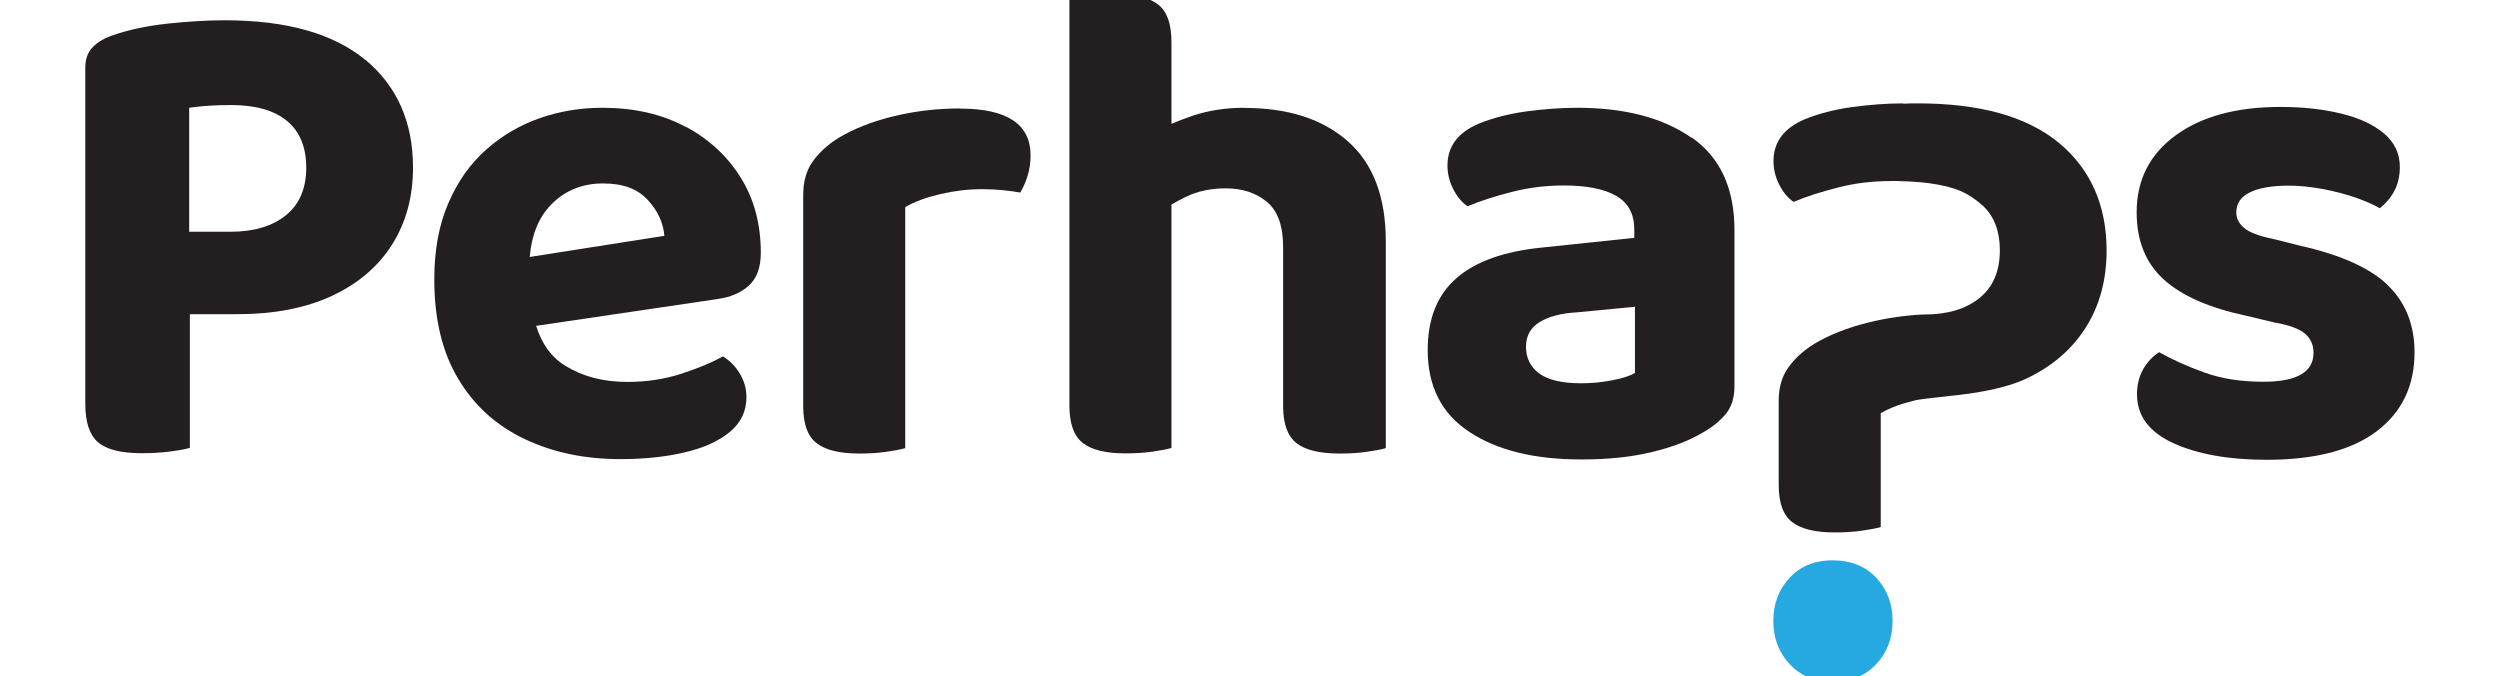
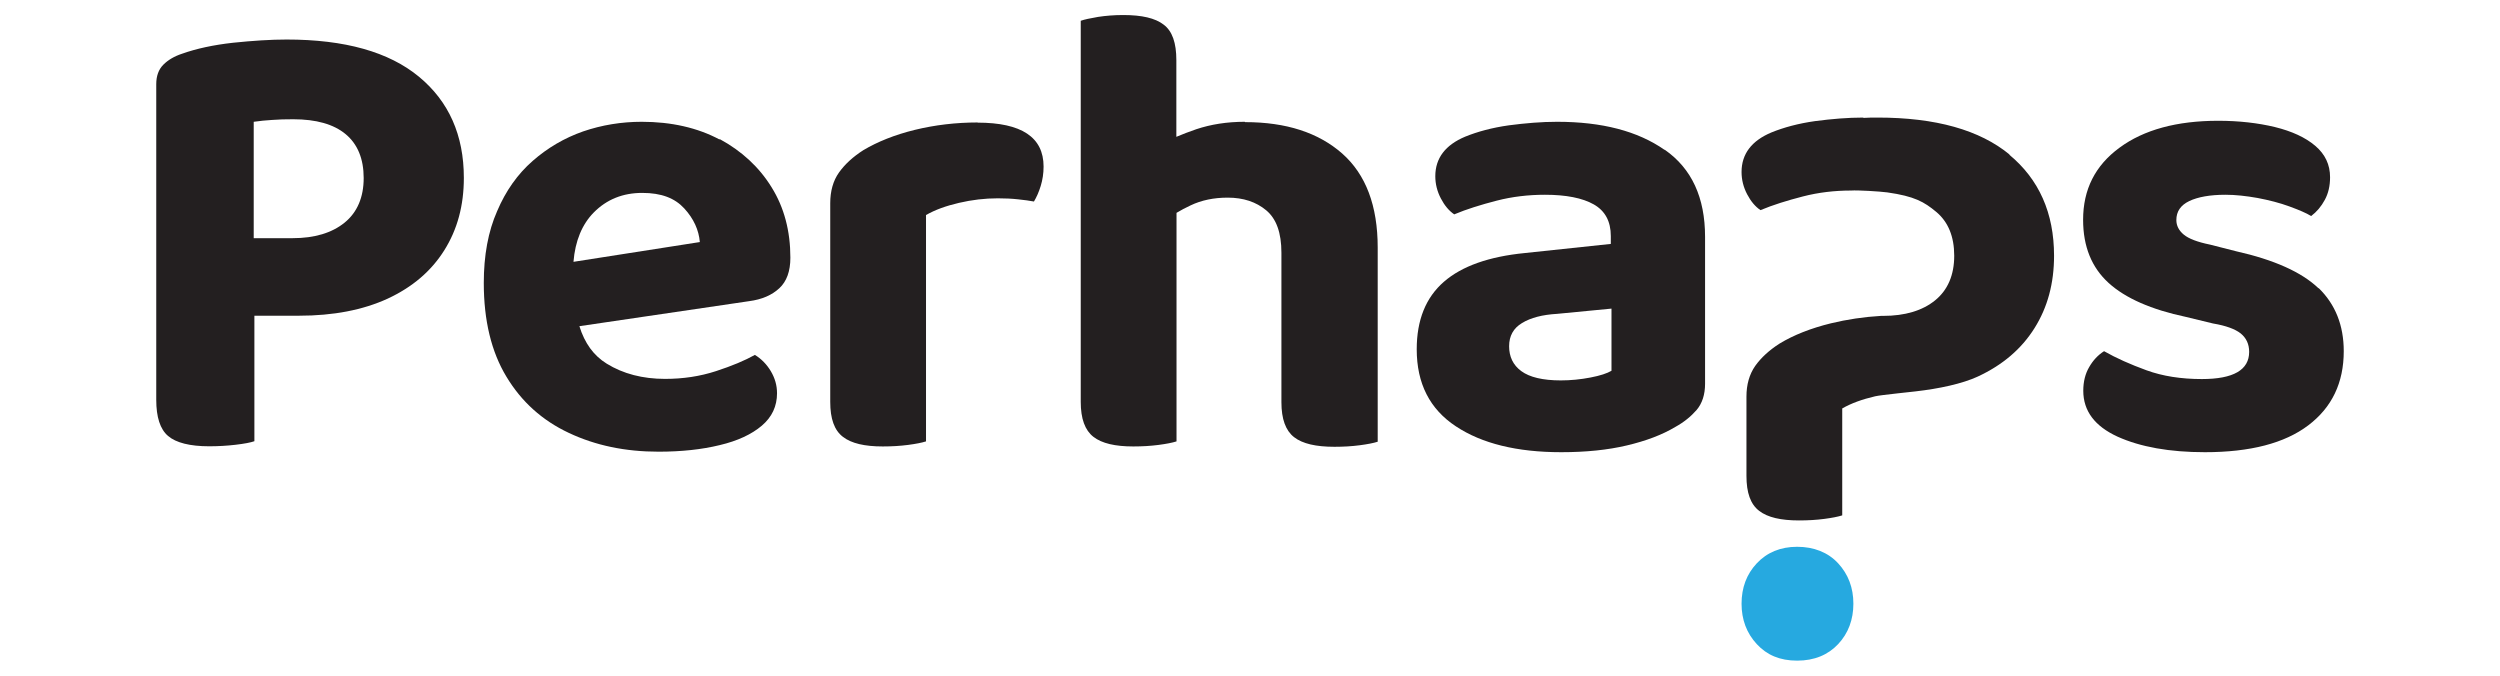
<svg xmlns="http://www.w3.org/2000/svg" id="Layer_1" version="1.1" viewBox="0 0 148 40">
  <defs>
    <style>
      .st0 {
        fill: #231f20;
      }

      .st1 {
        fill: #26a9e0;
      }
    </style>
  </defs>
-   <path class="st1" d="M104.98,36.76c0-1.01.32-1.86.96-2.55.64-.69,1.49-1.04,2.55-1.04s1.95.35,2.59,1.04c.64.69.96,1.54.96,2.55s-.32,1.86-.96,2.55c-.64.69-1.5,1.04-2.59,1.04s-1.91-.35-2.55-1.04c-.64-.69-.96-1.54-.96-2.55Z" />
+   <path class="st1" d="M103.1,35.74c0-.95.3-1.75.9-2.39s1.4-.98,2.39-.98,1.83.33,2.43.98c.6.65.9,1.45.9,2.39s-.3,1.75-.9,2.39-1.41.98-2.43.98-1.79-.33-2.39-.98c-.6-.65-.9-1.45-.9-2.39Z" />
  <g>
-     <path class="st0" d="M21.62,3.54c-1.89-1.56-4.67-2.34-8.34-2.34-1.01,0-2.13.07-3.38.2-1.25.14-2.32.37-3.22.69-.49.16-.88.39-1.18.69-.3.3-.45.71-.45,1.22v19.9c0,1.09.25,1.85.75,2.28.5.43,1.37.65,2.59.65.57,0,1.13-.03,1.67-.1.54-.07.94-.14,1.18-.22v-7.91h2.81c2.17,0,4.04-.36,5.59-1.08,1.55-.72,2.74-1.73,3.57-3.04.83-1.31,1.24-2.83,1.24-4.57,0-2.69-.95-4.82-2.83-6.38ZM16.93,12.74c-.8.65-1.9.98-3.28.98h-2.45v-7.34c.38-.05.77-.1,1.16-.12.39-.03.84-.04,1.33-.04,1.44,0,2.54.31,3.3.94.76.63,1.14,1.55,1.14,2.77s-.4,2.16-1.2,2.81Z" />
-     <path class="st0" d="M40.57,7.5c-1.4-.75-3.04-1.12-4.91-1.12-1.28,0-2.51.2-3.69.61-1.18.41-2.24,1.03-3.18,1.86-.94.83-1.69,1.88-2.24,3.16-.56,1.28-.84,2.79-.84,4.53,0,2.37.48,4.34,1.43,5.91.95,1.58,2.26,2.76,3.94,3.55,1.67.79,3.55,1.18,5.65,1.18,1.44,0,2.73-.14,3.85-.41,1.13-.27,2.01-.68,2.65-1.22.64-.54.96-1.22.96-2.04,0-.49-.13-.95-.39-1.39-.26-.43-.59-.77-1-1.02-.63.35-1.44.69-2.45,1.02-1.01.33-2.08.49-3.22.49-1.41,0-2.64-.32-3.67-.96-.83-.51-1.39-1.3-1.72-2.36l10.69-1.58c.82-.11,1.45-.38,1.92-.82.46-.43.69-1.07.69-1.92,0-1.69-.39-3.17-1.18-4.44-.79-1.28-1.88-2.29-3.28-3.04ZM31.36,15.21c.11-1.32.54-2.36,1.28-3.11.82-.83,1.84-1.24,3.06-1.24s2.05.33,2.65.98c.6.65.92,1.36.98,2.12l-7.96,1.25Z" />
-     <path class="st0" d="M56.85,6.42c-1.39,0-2.71.16-3.98.47-1.26.31-2.34.74-3.24,1.28-.65.41-1.16.88-1.53,1.41-.37.53-.55,1.18-.55,1.94v12.52c0,1.06.26,1.79.8,2.2.53.41,1.37.61,2.51.61.57,0,1.1-.03,1.59-.1.49-.07.87-.14,1.14-.22v-14.27c.57-.33,1.26-.58,2.08-.77.82-.19,1.63-.29,2.45-.29.46,0,.89.02,1.28.06.39.04.73.09,1,.14.16-.27.31-.6.43-.98.12-.38.18-.79.18-1.22,0-1.85-1.39-2.77-4.16-2.77Z" />
-     <path class="st0" d="M73.67,6.38c-1.12,0-2.13.16-3.06.47-.46.16-.88.32-1.26.48V2.5c0-1.09-.26-1.83-.8-2.24-.53-.41-1.38-.61-2.55-.61-.57,0-1.1.04-1.59.12-.49.08-.86.16-1.1.24v24.02c0,1.06.27,1.79.8,2.2.53.41,1.37.61,2.51.61.57,0,1.1-.03,1.59-.1.49-.07.87-.14,1.14-.22v-14.41c.27-.16.56-.32.88-.47.69-.33,1.47-.49,2.34-.49.98,0,1.79.27,2.43.8.64.53.96,1.42.96,2.67v9.42c0,1.06.27,1.79.8,2.2.53.41,1.38.61,2.55.61.57,0,1.1-.03,1.59-.1.49-.07.87-.14,1.14-.22v-12.23c0-2.64-.75-4.61-2.24-5.93-1.5-1.32-3.53-1.98-6.12-1.98Z" />
-     <path class="st0" d="M100.13,8.15c-1.69-1.18-3.94-1.77-6.77-1.77-.98,0-1.99.08-3.04.22-1.05.15-1.96.39-2.75.71-1.25.52-1.88,1.35-1.88,2.49,0,.49.12.96.35,1.41.23.45.51.78.84,1,.79-.33,1.68-.61,2.67-.86s2-.37,3.04-.37c1.33,0,2.36.2,3.08.61.72.41,1.08,1.07,1.08,2v.49l-5.42.57c-2.26.22-3.96.82-5.1,1.81-1.14.99-1.71,2.41-1.71,4.26,0,2.15.82,3.77,2.47,4.85,1.64,1.09,3.85,1.63,6.63,1.63,1.55,0,2.93-.14,4.14-.43,1.21-.29,2.22-.67,3.04-1.16.54-.3.99-.66,1.35-1.08.35-.42.53-.97.53-1.65v-9.26c0-2.47-.84-4.3-2.53-5.48ZM96.79,22.08c-.27.16-.71.31-1.33.43-.61.12-1.23.18-1.86.18-1.14,0-1.97-.2-2.49-.59-.52-.39-.77-.92-.77-1.57s.27-1.14.82-1.47c.54-.33,1.28-.52,2.2-.57l3.43-.33v3.91Z" />
-     <path class="st0" d="M141.36,16.88c-1.06-1.02-2.8-1.8-5.22-2.34l-1.63-.41c-.79-.16-1.34-.37-1.65-.63-.31-.26-.47-.56-.47-.92,0-.54.27-.94.82-1.2.54-.26,1.3-.39,2.28-.39.63,0,1.3.07,2.02.2.72.14,1.39.31,2,.53.61.22,1.07.42,1.37.61.35-.27.64-.61.86-1.02.22-.41.33-.88.33-1.43,0-.79-.31-1.45-.94-1.98-.63-.53-1.47-.92-2.55-1.18-1.07-.26-2.26-.39-3.57-.39-2.61,0-4.68.56-6.22,1.69-1.54,1.13-2.3,2.64-2.3,4.55,0,1.69.54,3.01,1.61,3.98,1.07.97,2.7,1.68,4.87,2.14l1.71.41c.82.14,1.4.35,1.75.63.35.29.53.67.53,1.16,0,1.14-.99,1.71-2.98,1.71-1.3,0-2.47-.18-3.49-.55-1.02-.37-1.91-.77-2.67-1.2-.38.24-.69.58-.94,1-.24.42-.37.92-.37,1.49,0,1.28.72,2.24,2.16,2.9,1.44.65,3.28.98,5.51.98,2.85,0,5.03-.56,6.52-1.69,1.49-1.13,2.24-2.68,2.24-4.67,0-1.63-.53-2.96-1.59-3.98Z" />
-     <path class="st0" d="M121.89,8.46c-1.89-1.56-4.67-2.34-8.34-2.34-.28,0-.58,0-.89.02v-.02c-.98,0-1.99.08-3.04.22-1.05.15-1.96.39-2.75.71-1.25.52-1.88,1.35-1.88,2.49,0,.49.12.96.35,1.41.23.45.51.78.84,1,.79-.33,1.68-.61,2.67-.86s2-.37,3.04-.37c.39-.03,1.8.05,2.28.12,1.71.24,2.32.6,3.08,1.22.76.63,1.14,1.55,1.14,2.77s-.4,2.16-1.2,2.81c-.8.65-1.9.98-3.28.98h-.13c-1.09.06-2.15.22-3.16.47-1.26.31-2.34.74-3.24,1.28-.65.41-1.16.88-1.53,1.41-.37.53-.55,1.18-.55,1.94v4.99c0,1.06.26,1.79.8,2.2.53.41,1.37.61,2.51.61.57,0,1.1-.03,1.59-.1.49-.07.87-.14,1.14-.22v-6.74c.57-.33,1.26-.58,2.08-.77.35-.08,2.52-.3,2.55-.31,1.49-.17,2.94-.48,3.93-.94,1.55-.72,2.74-1.73,3.57-3.04.83-1.31,1.24-2.83,1.24-4.57,0-2.69-.95-4.82-2.83-6.38Z" />
+     <path class="st0" d="M24.8,4.54c-1.78-1.47-4.39-2.2-7.83-2.2-.95,0-2,.07-3.17.19-1.17.13-2.18.35-3.02.65-.46.15-.83.37-1.11.65-.28.28-.42.67-.42,1.15v18.69c0,1.02.23,1.74.7,2.14s1.29.61,2.43.61c.54,0,1.06-.03,1.57-.09s.88-.13,1.11-.21v-7.43h2.64c2.04,0,3.79-.34,5.25-1.01,1.46-.68,2.57-1.62,3.35-2.86s1.16-2.66,1.16-4.29c0-2.53-.89-4.53-2.66-5.99h0ZM20.4,13.18c-.75.61-1.78.92-3.08.92h-2.3v-6.89c.36-.05.72-.09,1.09-.11.37-.03.79-.04,1.25-.04,1.35,0,2.39.29,3.1.88s1.07,1.46,1.07,2.6-.38,2.03-1.13,2.64Z" />
+     <path class="st0" d="M42.6,8.26c-1.31-.7-2.86-1.05-4.61-1.05-1.2,0-2.36.19-3.47.57-1.11.39-2.1.97-2.99,1.75s-1.59,1.77-2.1,2.97c-.53,1.2-.79,2.62-.79,4.25,0,2.23.45,4.08,1.34,5.55.89,1.48,2.12,2.59,3.7,3.33,1.57.74,3.33,1.11,5.31,1.11,1.35,0,2.56-.13,3.62-.39,1.06-.25,1.89-.64,2.49-1.15.6-.51.9-1.15.9-1.92,0-.46-.12-.89-.37-1.31-.24-.4-.55-.72-.94-.96-.59.33-1.35.65-2.3.96-.95.31-1.95.46-3.02.46-1.32,0-2.48-.3-3.45-.9-.78-.48-1.31-1.22-1.62-2.22l10.04-1.48c.77-.1,1.36-.36,1.8-.77.43-.4.65-1,.65-1.8,0-1.59-.37-2.98-1.11-4.17-.74-1.2-1.77-2.15-3.08-2.86h0ZM33.95,15.5c.1-1.24.51-2.22,1.2-2.92.77-.78,1.73-1.16,2.87-1.16s1.93.31,2.49.92c.56.61.86,1.28.92,1.99l-7.48,1.17h0Z" />
+     <path class="st0" d="M57.89,7.25c-1.31,0-2.55.15-3.74.44-1.18.29-2.2.7-3.04,1.2-.61.39-1.09.83-1.44,1.32s-.52,1.11-.52,1.82v11.76c0,1,.24,1.68.75,2.07.5.39,1.29.57,2.36.57.54,0,1.03-.03,1.49-.09s.82-.13,1.07-.21v-13.4c.54-.31,1.18-.54,1.95-.72.77-.18,1.53-.27,2.3-.27.43,0,.84.02,1.2.06s.69.08.94.13c.15-.25.29-.56.4-.92s.17-.74.17-1.15c0-1.74-1.31-2.6-3.91-2.6h0Z" />
+     <path class="st0" d="M73.69,7.21c-1.05,0-2,.15-2.87.44-.43.15-.83.3-1.18.45V3.56c0-1.02-.24-1.72-.75-2.1-.5-.39-1.3-.57-2.39-.57-.54,0-1.03.04-1.49.11-.46.08-.81.15-1.03.23v22.56c0,1,.25,1.68.75,2.07.5.39,1.29.57,2.36.57.54,0,1.03-.03,1.49-.09s.82-.13,1.07-.21v-13.53c.25-.15.53-.3.83-.44.65-.31,1.38-.46,2.2-.46.92,0,1.68.25,2.28.75s.9,1.33.9,2.51v8.85c0,1,.25,1.68.75,2.07.5.39,1.3.57,2.39.57.54,0,1.03-.03,1.49-.09s.82-.13,1.07-.21v-11.49c0-2.48-.7-4.33-2.1-5.57-1.41-1.24-3.32-1.86-5.75-1.86h0Z" />
+     <path class="st0" d="M98.54,8.87c-1.59-1.11-3.7-1.66-6.36-1.66-.92,0-1.87.08-2.86.21-.99.14-1.84.37-2.58.67-1.17.49-1.77,1.27-1.77,2.34,0,.46.11.9.33,1.32.22.42.48.73.79.94.74-.31,1.58-.57,2.51-.81s1.88-.35,2.86-.35c1.25,0,2.22.19,2.89.57s1.01,1,1.01,1.88v.46l-5.09.54c-2.12.21-3.72.77-4.79,1.7-1.07.93-1.61,2.26-1.61,4,0,2.02.77,3.54,2.32,4.56,1.54,1.02,3.62,1.53,6.23,1.53,1.46,0,2.75-.13,3.89-.4s2.09-.63,2.86-1.09c.51-.28.93-.62,1.27-1.01.33-.39.5-.91.5-1.55v-8.7c0-2.32-.79-4.04-2.38-5.15h-.02ZM95.4,21.95c-.25.15-.67.29-1.25.4-.57.11-1.16.17-1.75.17-1.07,0-1.85-.19-2.34-.55s-.72-.86-.72-1.47.25-1.07.77-1.38c.51-.31,1.2-.49,2.07-.54l3.22-.31v3.67h0Z" />
+     <path class="st0" d="M137.26,17.07c-1-.96-2.63-1.69-4.9-2.2l-1.53-.39c-.74-.15-1.26-.35-1.55-.59s-.44-.53-.44-.86c0-.51.25-.88.77-1.13.51-.24,1.22-.37,2.14-.37.59,0,1.22.07,1.9.19.68.13,1.31.29,1.88.5.57.21,1,.39,1.29.57.33-.25.6-.57.81-.96.21-.39.31-.83.31-1.34,0-.74-.29-1.36-.88-1.86s-1.38-.86-2.39-1.11c-1-.24-2.12-.37-3.35-.37-2.45,0-4.4.53-5.84,1.59-1.45,1.06-2.16,2.48-2.16,4.27,0,1.59.51,2.83,1.51,3.74,1,.91,2.54,1.58,4.57,2.01l1.61.39c.77.13,1.31.33,1.64.59.33.27.5.63.5,1.09,0,1.07-.93,1.61-2.8,1.61-1.22,0-2.32-.17-3.28-.52-.96-.35-1.79-.72-2.51-1.13-.36.23-.65.54-.88.94-.23.39-.35.86-.35,1.4,0,1.2.68,2.1,2.03,2.72,1.35.61,3.08.92,5.17.92,2.68,0,4.72-.53,6.12-1.59,1.4-1.06,2.1-2.52,2.1-4.39,0-1.53-.5-2.78-1.49-3.74h0Z" />
+     <path class="st0" d="M118.98,9.16c-1.78-1.47-4.39-2.2-7.83-2.2-.26,0-.54,0-.84.02v-.02c-.92,0-1.87.08-2.86.21-.99.14-1.84.37-2.58.67-1.17.49-1.77,1.27-1.77,2.34,0,.46.11.9.33,1.32.22.42.48.73.79.94.74-.31,1.58-.57,2.51-.81s1.88-.35,2.86-.35c.37-.03,1.69.05,2.14.11,1.61.23,2.18.56,2.89,1.15.71.59,1.07,1.46,1.07,2.6s-.38,2.03-1.13,2.64c-.75.61-1.78.92-3.08.92h-.12c-1.02.06-2.02.21-2.97.44-1.18.29-2.2.69-3.04,1.2-.61.39-1.09.83-1.44,1.32-.35.5-.52,1.11-.52,1.82v4.69c0,1,.24,1.68.75,2.07.5.39,1.29.57,2.36.57.54,0,1.03-.03,1.49-.09s.82-.13,1.07-.21v-6.33c.54-.31,1.18-.54,1.95-.72.33-.08,2.37-.28,2.39-.29,1.4-.16,2.76-.45,3.69-.88,1.46-.68,2.57-1.62,3.35-2.86s1.16-2.66,1.16-4.29c0-2.53-.89-4.53-2.66-5.99h0Z" />
  </g>
</svg>
